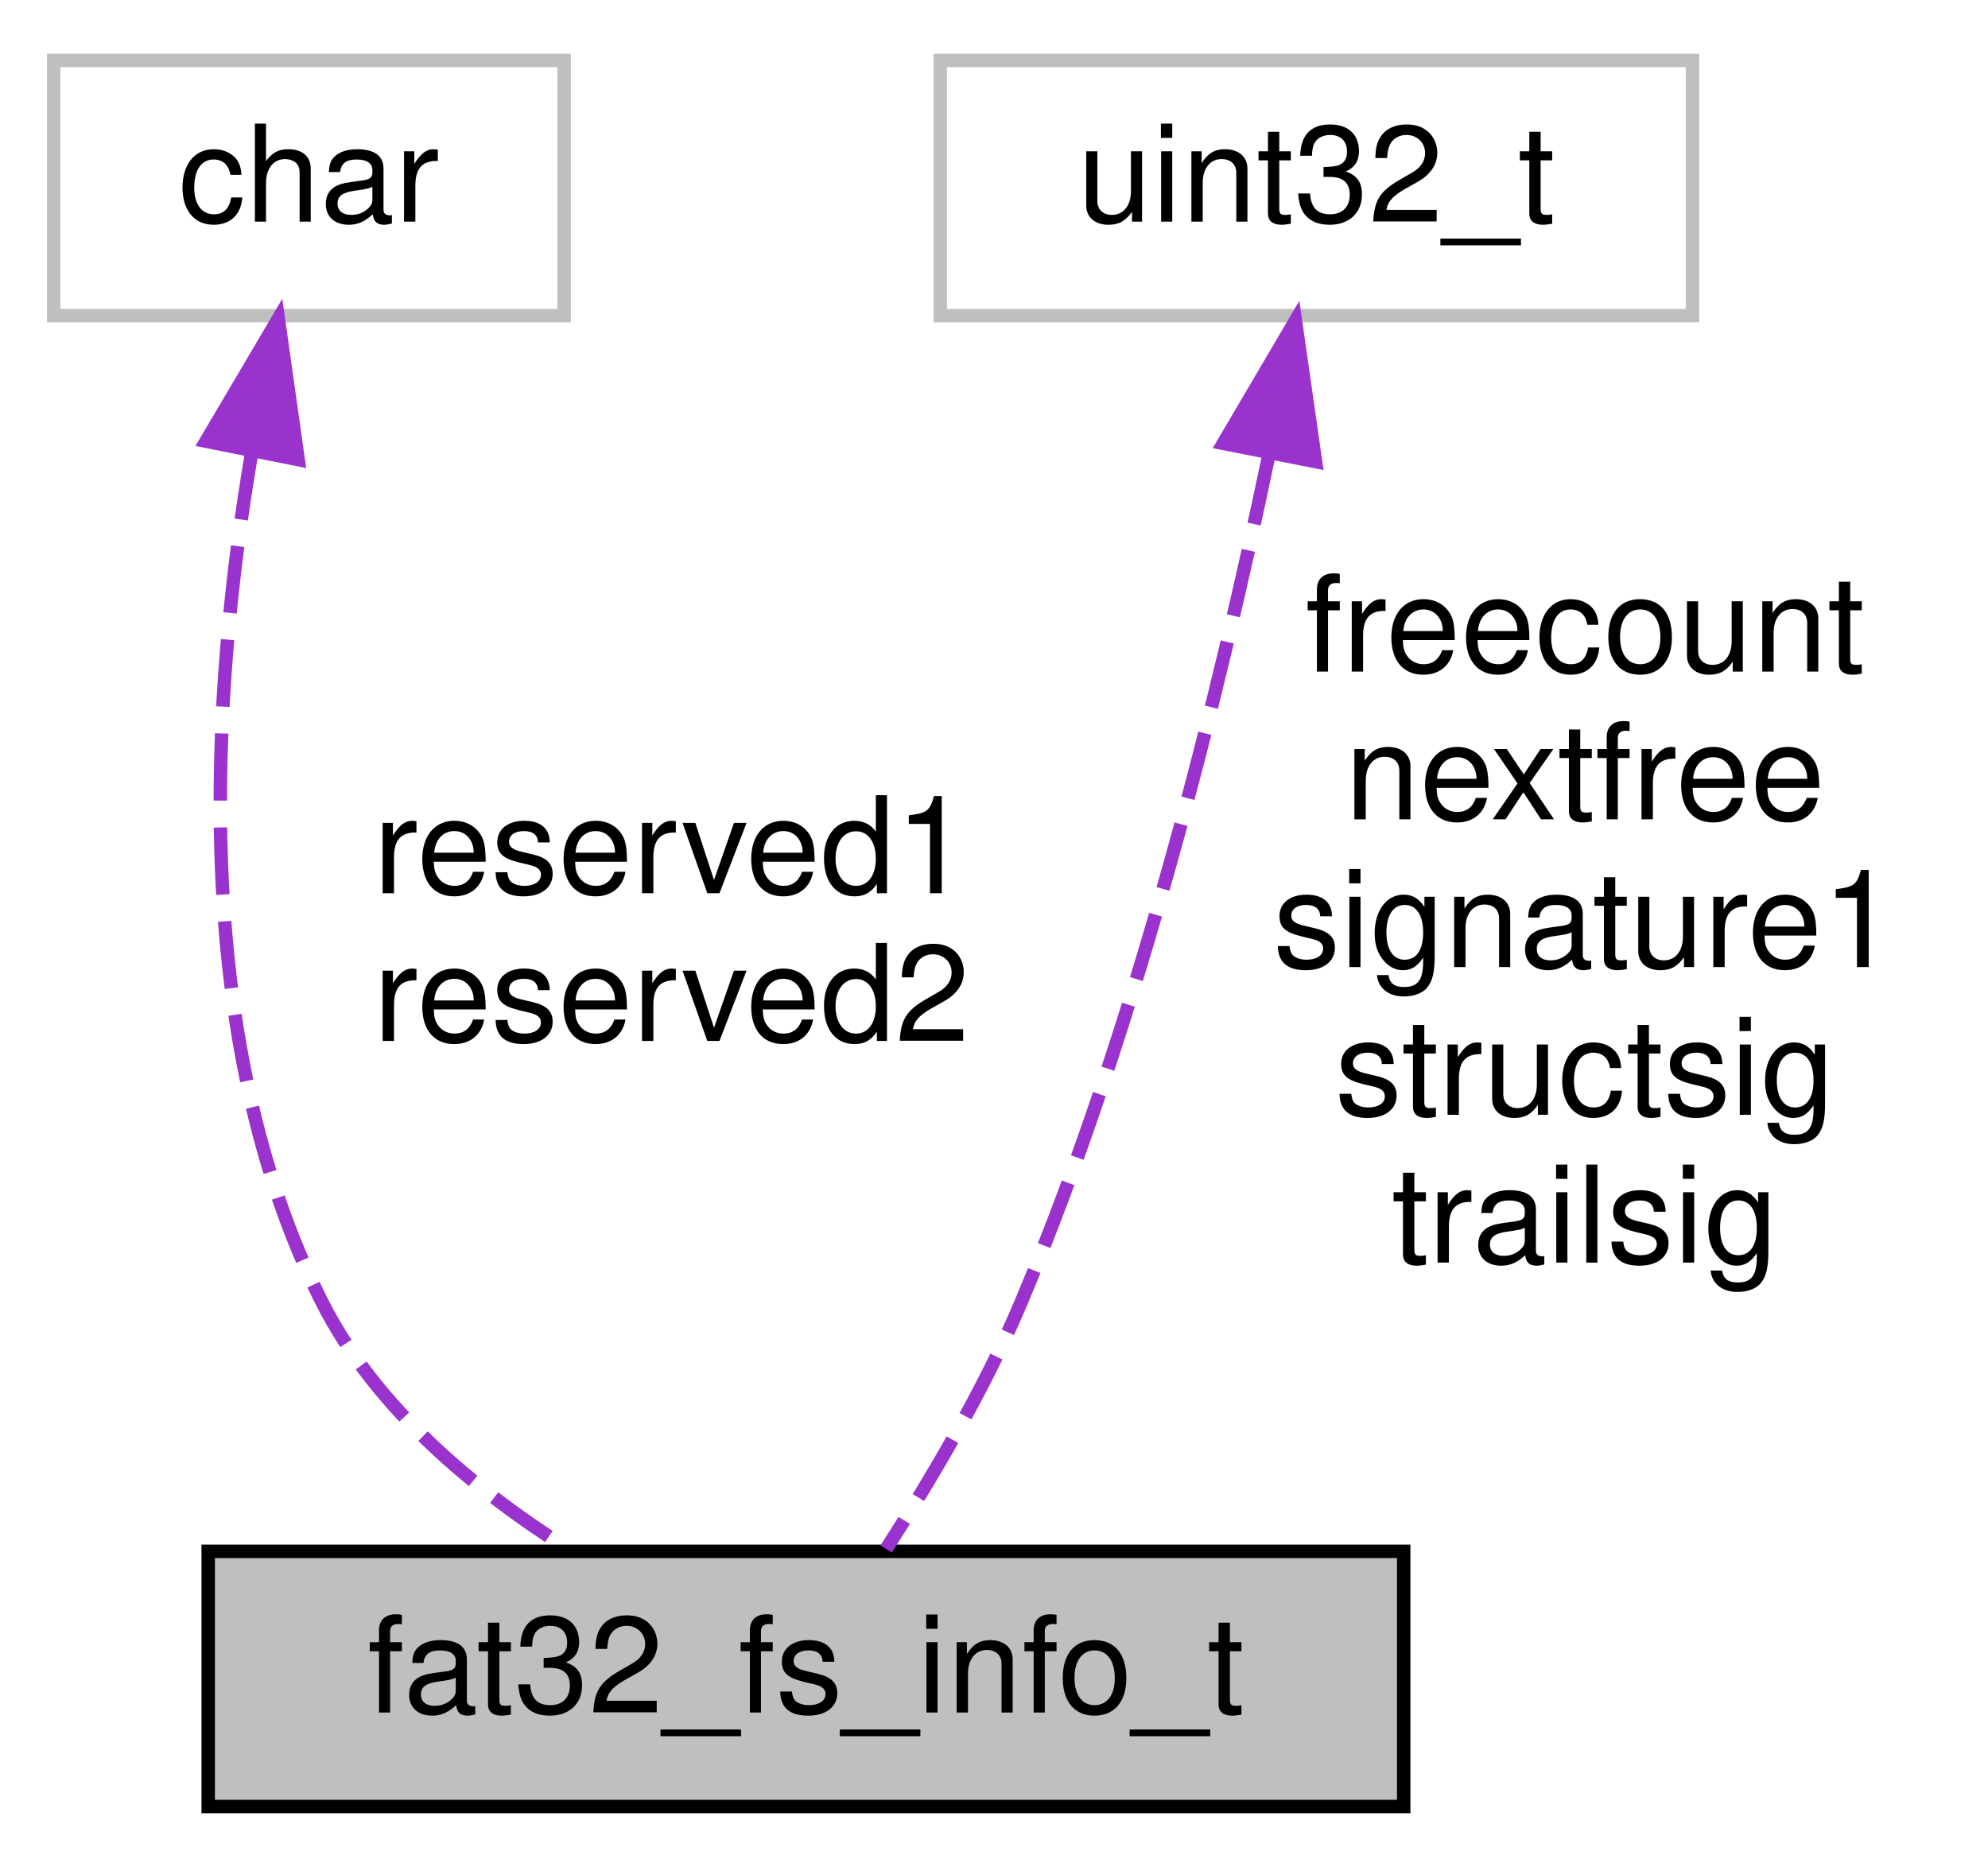
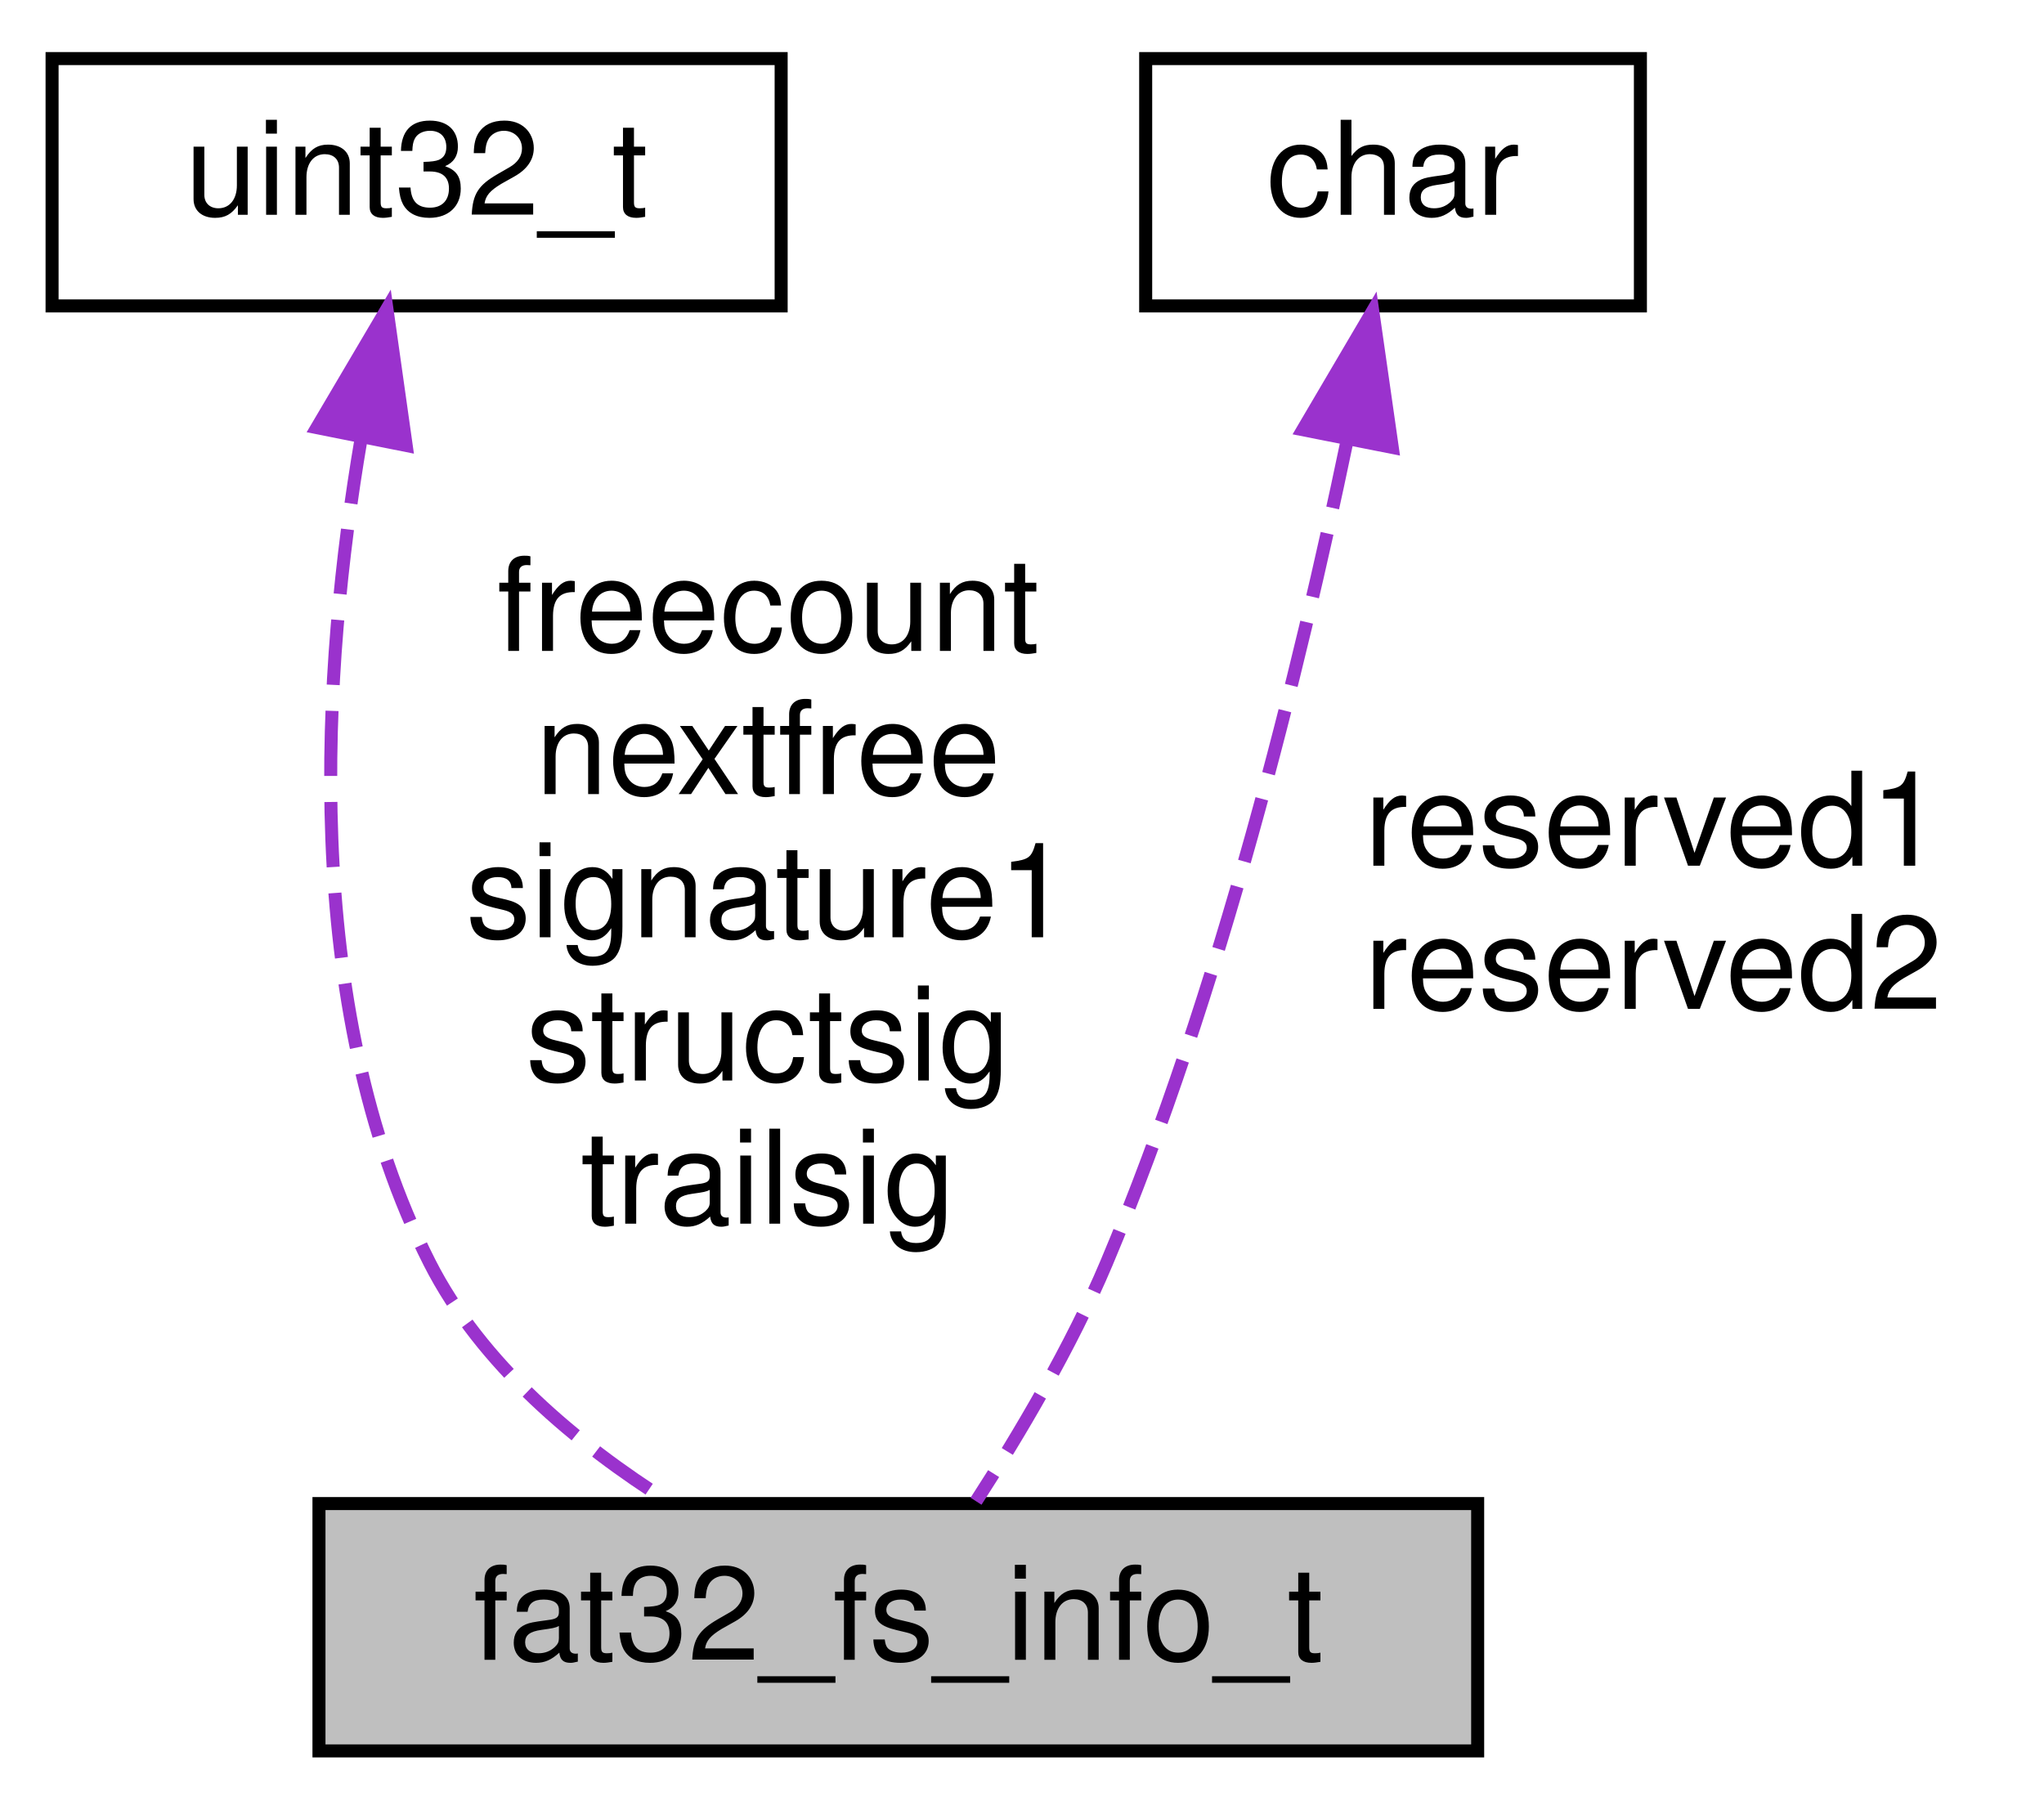
- <svg xmlns="http://www.w3.org/2000/svg" xmlns:xlink="http://www.w3.org/1999/xlink" width="148pt" height="139pt" viewBox="0.00 0.00 148.00 139.00">
+ <svg xmlns="http://www.w3.org/2000/svg" xmlns:xlink="http://www.w3.org/1999/xlink" width="157pt" height="139pt" viewBox="0.00 0.00 157.00 139.00">
  <g id="graph0" class="graph" transform="scale(1 1) rotate(0) translate(4 135)">
    <g id="node1" class="node">
      <g id="a_node1">
        <a xlink:title="FAT32 FSINFO structure.">
-           <polygon fill="#bfbfbf" stroke="black" points="11.5,-0.5 11.5,-19.5 100.5,-19.5 100.5,-0.5 11.5,-0.5" />
-           <text text-anchor="middle" x="56" y="-7.5" font-family="Helvetica,sans-Serif" font-size="10.00">fat32_fs_info_t</text>
+           <polygon fill="#bfbfbf" stroke="black" points="20.5,-0.5 20.5,-19.5 109.5,-19.5 109.5,-0.5 20.5,-0.5" />
+           <text text-anchor="middle" x="65" y="-7.5" font-family="Helvetica,sans-Serif" font-size="10.00">fat32_fs_info_t</text>
        </a>
      </g>
    </g>
    <g id="node2" class="node">
      <g id="a_node2">
        <a xlink:title=" ">
-           <polygon fill="none" stroke="#bfbfbf" points="0,-111.5 0,-130.5 38,-130.5 38,-111.5 0,-111.5" />
-           <text text-anchor="middle" x="19" y="-118.5" font-family="Helvetica,sans-Serif" font-size="10.00">char</text>
+           <polygon fill="none" stroke="black" points="0,-111.5 0,-130.5 56,-130.5 56,-111.5 0,-111.5" />
+           <text text-anchor="middle" x="28" y="-118.5" font-family="Helvetica,sans-Serif" font-size="10.00">uint32_t</text>
        </a>
      </g>
    </g>
    <g id="edge1" class="edge">
-       <path fill="none" stroke="#9a32cd" stroke-dasharray="5,2" d="M14.73,-101.26C11.77,-83.87 9.96,-57.79 20,-38 23.96,-30.2 31.35,-24.05 38.4,-19.61" />
-       <polygon fill="#9a32cd" stroke="#9a32cd" points="11.34,-102.15 16.72,-111.27 18.2,-100.78 11.34,-102.15" />
-       <text text-anchor="middle" x="46" y="-68.5" font-family="Helvetica,sans-Serif" font-size="10.00"> reserved1</text>
-       <text text-anchor="middle" x="46" y="-57.5" font-family="Helvetica,sans-Serif" font-size="10.00">reserved2</text>
+       <path fill="none" stroke="#9a32cd" stroke-dasharray="5,2" d="M23.73,-101.26C20.77,-83.87 18.96,-57.79 29,-38 32.96,-30.2 40.35,-24.05 47.4,-19.61" />
+       <polygon fill="#9a32cd" stroke="#9a32cd" points="20.34,-102.15 25.72,-111.27 27.2,-100.78 20.34,-102.15" />
+       <text text-anchor="middle" x="55" y="-85" font-family="Helvetica,sans-Serif" font-size="10.00"> freecount</text>
+       <text text-anchor="middle" x="55" y="-74" font-family="Helvetica,sans-Serif" font-size="10.00">nextfree</text>
+       <text text-anchor="middle" x="55" y="-63" font-family="Helvetica,sans-Serif" font-size="10.00">signature1</text>
+       <text text-anchor="middle" x="55" y="-52" font-family="Helvetica,sans-Serif" font-size="10.00">structsig</text>
+       <text text-anchor="middle" x="55" y="-41" font-family="Helvetica,sans-Serif" font-size="10.00">trailsig</text>
    </g>
    <g id="node3" class="node">
      <g id="a_node3">
        <a xlink:title=" ">
-           <polygon fill="none" stroke="#bfbfbf" points="66,-111.5 66,-130.5 122,-130.5 122,-111.5 66,-111.5" />
-           <text text-anchor="middle" x="94" y="-118.5" font-family="Helvetica,sans-Serif" font-size="10.00">uint32_t</text>
+           <polygon fill="none" stroke="black" points="84,-111.5 84,-130.5 122,-130.5 122,-111.5 84,-111.5" />
+           <text text-anchor="middle" x="103" y="-118.5" font-family="Helvetica,sans-Serif" font-size="10.00">char</text>
        </a>
      </g>
    </g>
    <g id="edge2" class="edge">
-       <path fill="none" stroke="#9a32cd" stroke-dasharray="5,2" d="M90.41,-100.87C86.88,-83.93 80.74,-58.75 72,-38 69.29,-31.57 65.29,-24.82 61.97,-19.68" />
-       <polygon fill="#9a32cd" stroke="#9a32cd" points="87.07,-101.99 92.44,-111.12 93.94,-100.63 87.07,-101.99" />
-       <text text-anchor="middle" x="114" y="-85" font-family="Helvetica,sans-Serif" font-size="10.00"> freecount</text>
-       <text text-anchor="middle" x="114" y="-74" font-family="Helvetica,sans-Serif" font-size="10.00">nextfree</text>
-       <text text-anchor="middle" x="114" y="-63" font-family="Helvetica,sans-Serif" font-size="10.00">signature1</text>
-       <text text-anchor="middle" x="114" y="-52" font-family="Helvetica,sans-Serif" font-size="10.00">structsig</text>
-       <text text-anchor="middle" x="114" y="-41" font-family="Helvetica,sans-Serif" font-size="10.00">trailsig</text>
+       <path fill="none" stroke="#9a32cd" stroke-dasharray="5,2" d="M99.41,-100.87C95.88,-83.93 89.74,-58.75 81,-38 78.29,-31.57 74.29,-24.82 70.97,-19.68" />
+       <polygon fill="#9a32cd" stroke="#9a32cd" points="96.07,-101.99 101.44,-111.12 102.94,-100.63 96.07,-101.99" />
+       <text text-anchor="middle" x="123" y="-68.5" font-family="Helvetica,sans-Serif" font-size="10.00"> reserved1</text>
+       <text text-anchor="middle" x="123" y="-57.5" font-family="Helvetica,sans-Serif" font-size="10.00">reserved2</text>
    </g>
  </g>
</svg>
